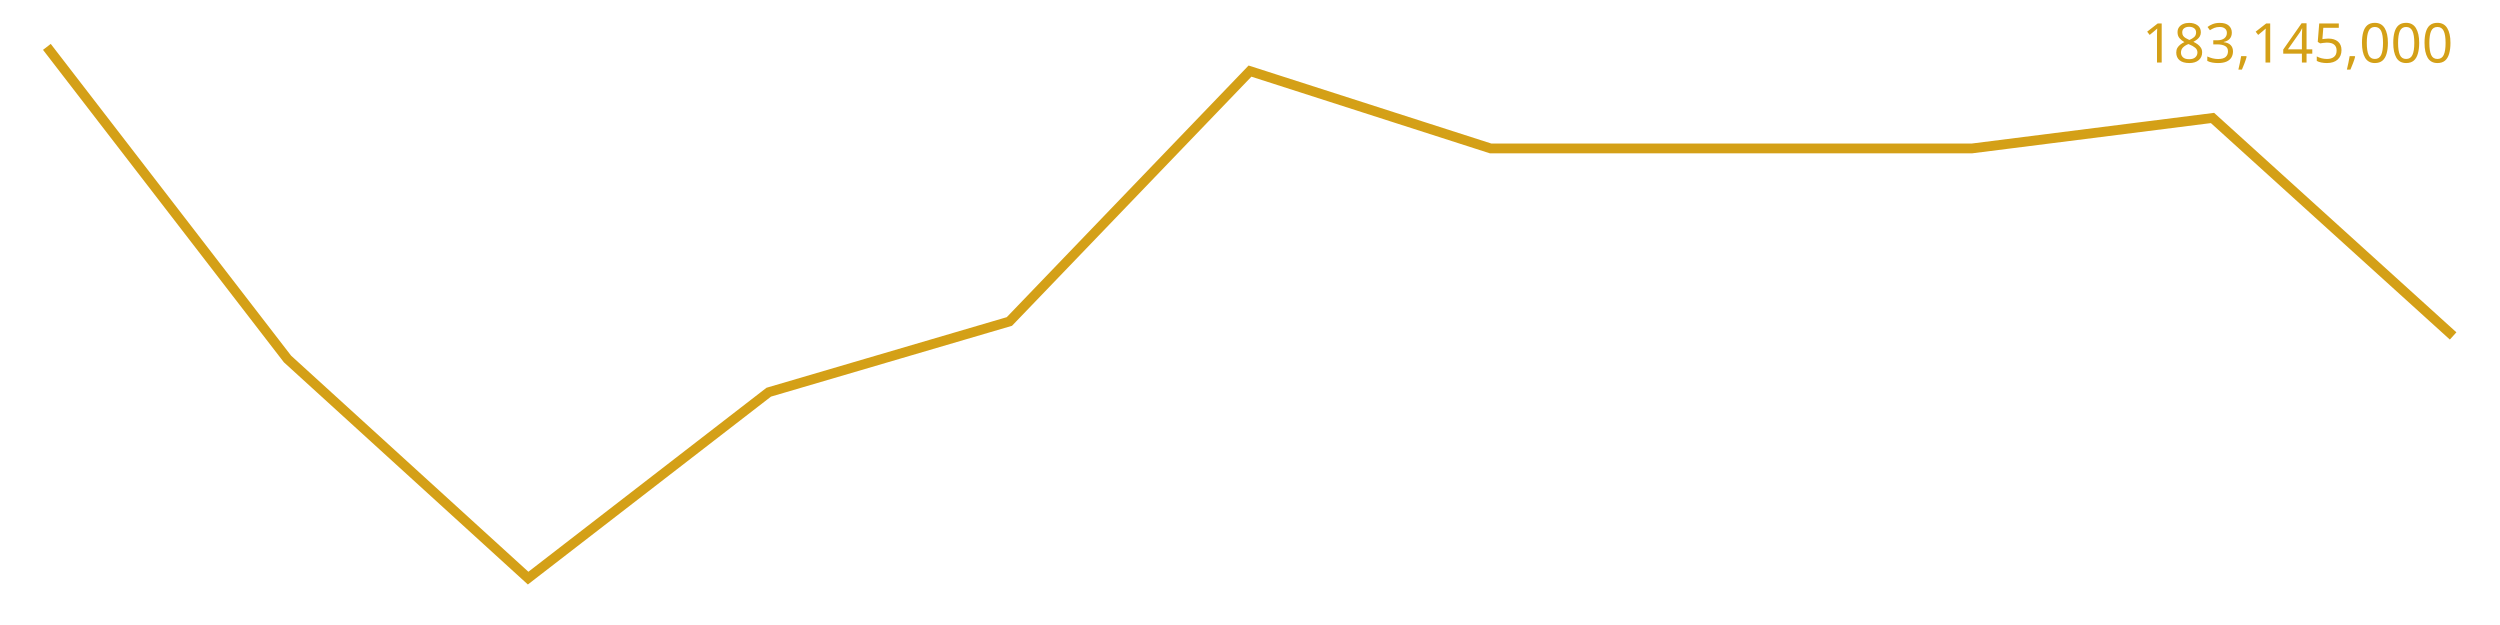
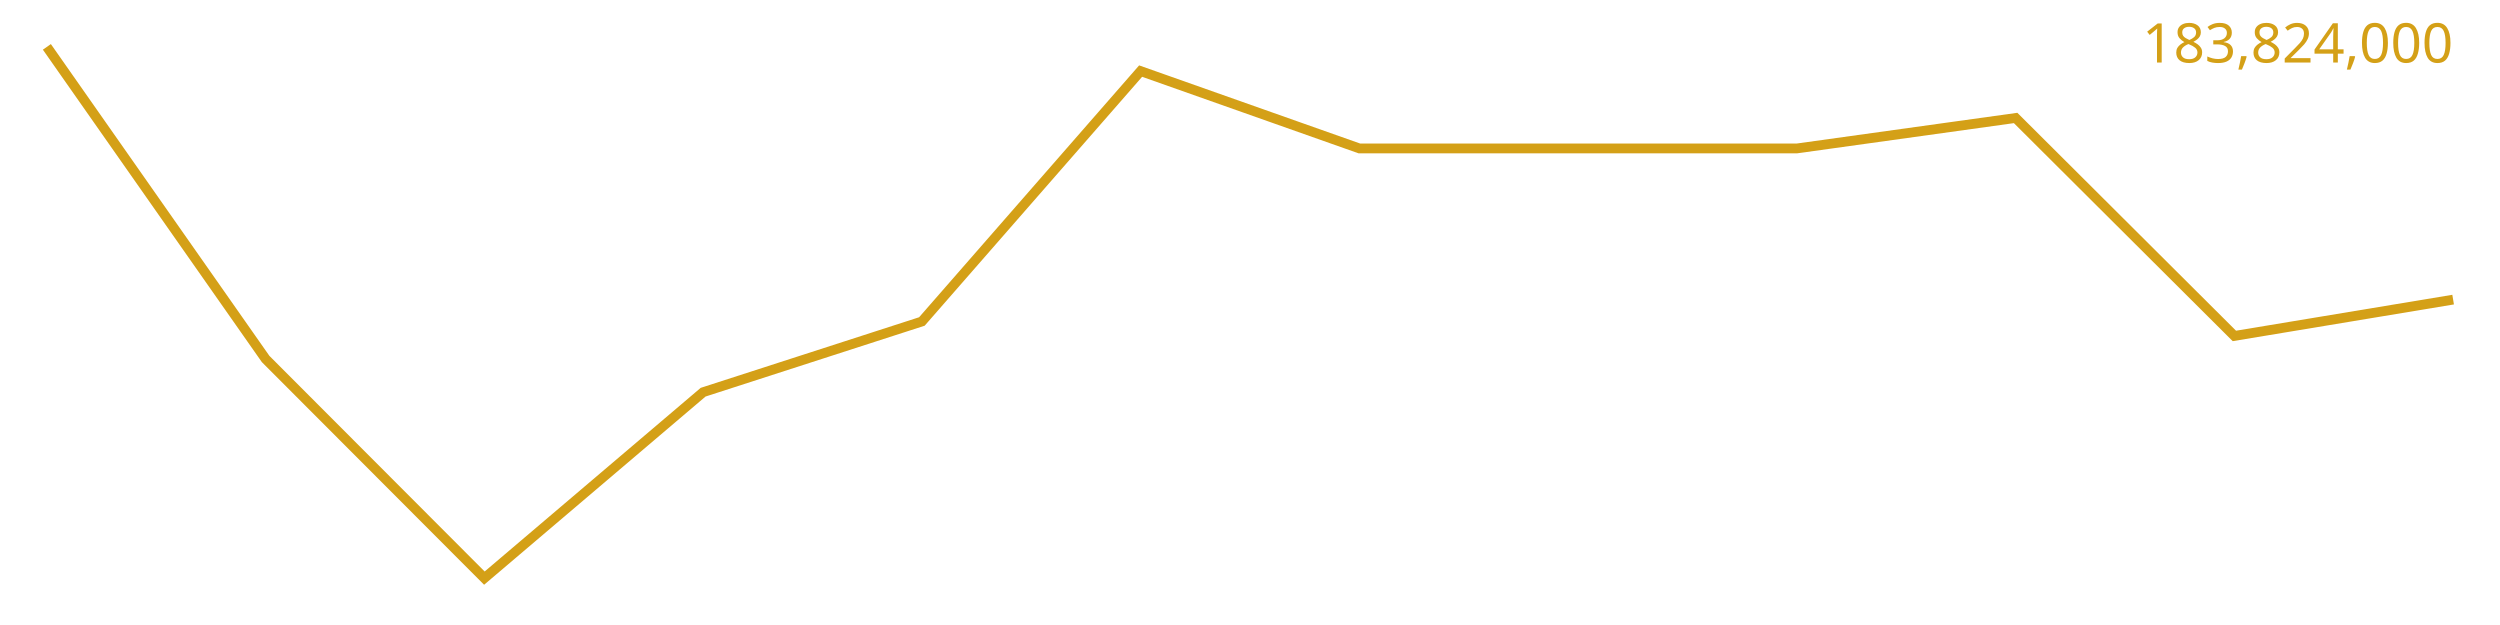
<svg xmlns="http://www.w3.org/2000/svg" viewBox="0 0 640 160" font-family="sans-serif">
-   <polyline fill="none" stroke="#d4a017" stroke-width="2.5" points="12.0,12.0 73.6,91.9 135.2,148.0 196.8,100.4 258.4,82.3 320.0,18.2 381.6,38.0 443.2,38.0 504.8,38.0 566.4,30.2 628.0,86.0" />
-   <text x="628" y="16" text-anchor="end" font-size="14" fill="#d4a017">183,145,000</text>
+   <polyline fill="none" stroke="#d4a017" stroke-width="2.5" points="12.0,12.0 68.0,91.9 124.0,148.0 180.0,100.4 236.0,82.3 292.0,18.2 348.0,38.0 404.0,38.0 460.0,38.0 516.0,30.2 572.0,86.0 628.0,76.7" />
+   <text x="628" y="16" text-anchor="end" font-size="14" fill="#d4a017">183,824,000</text>
</svg>
